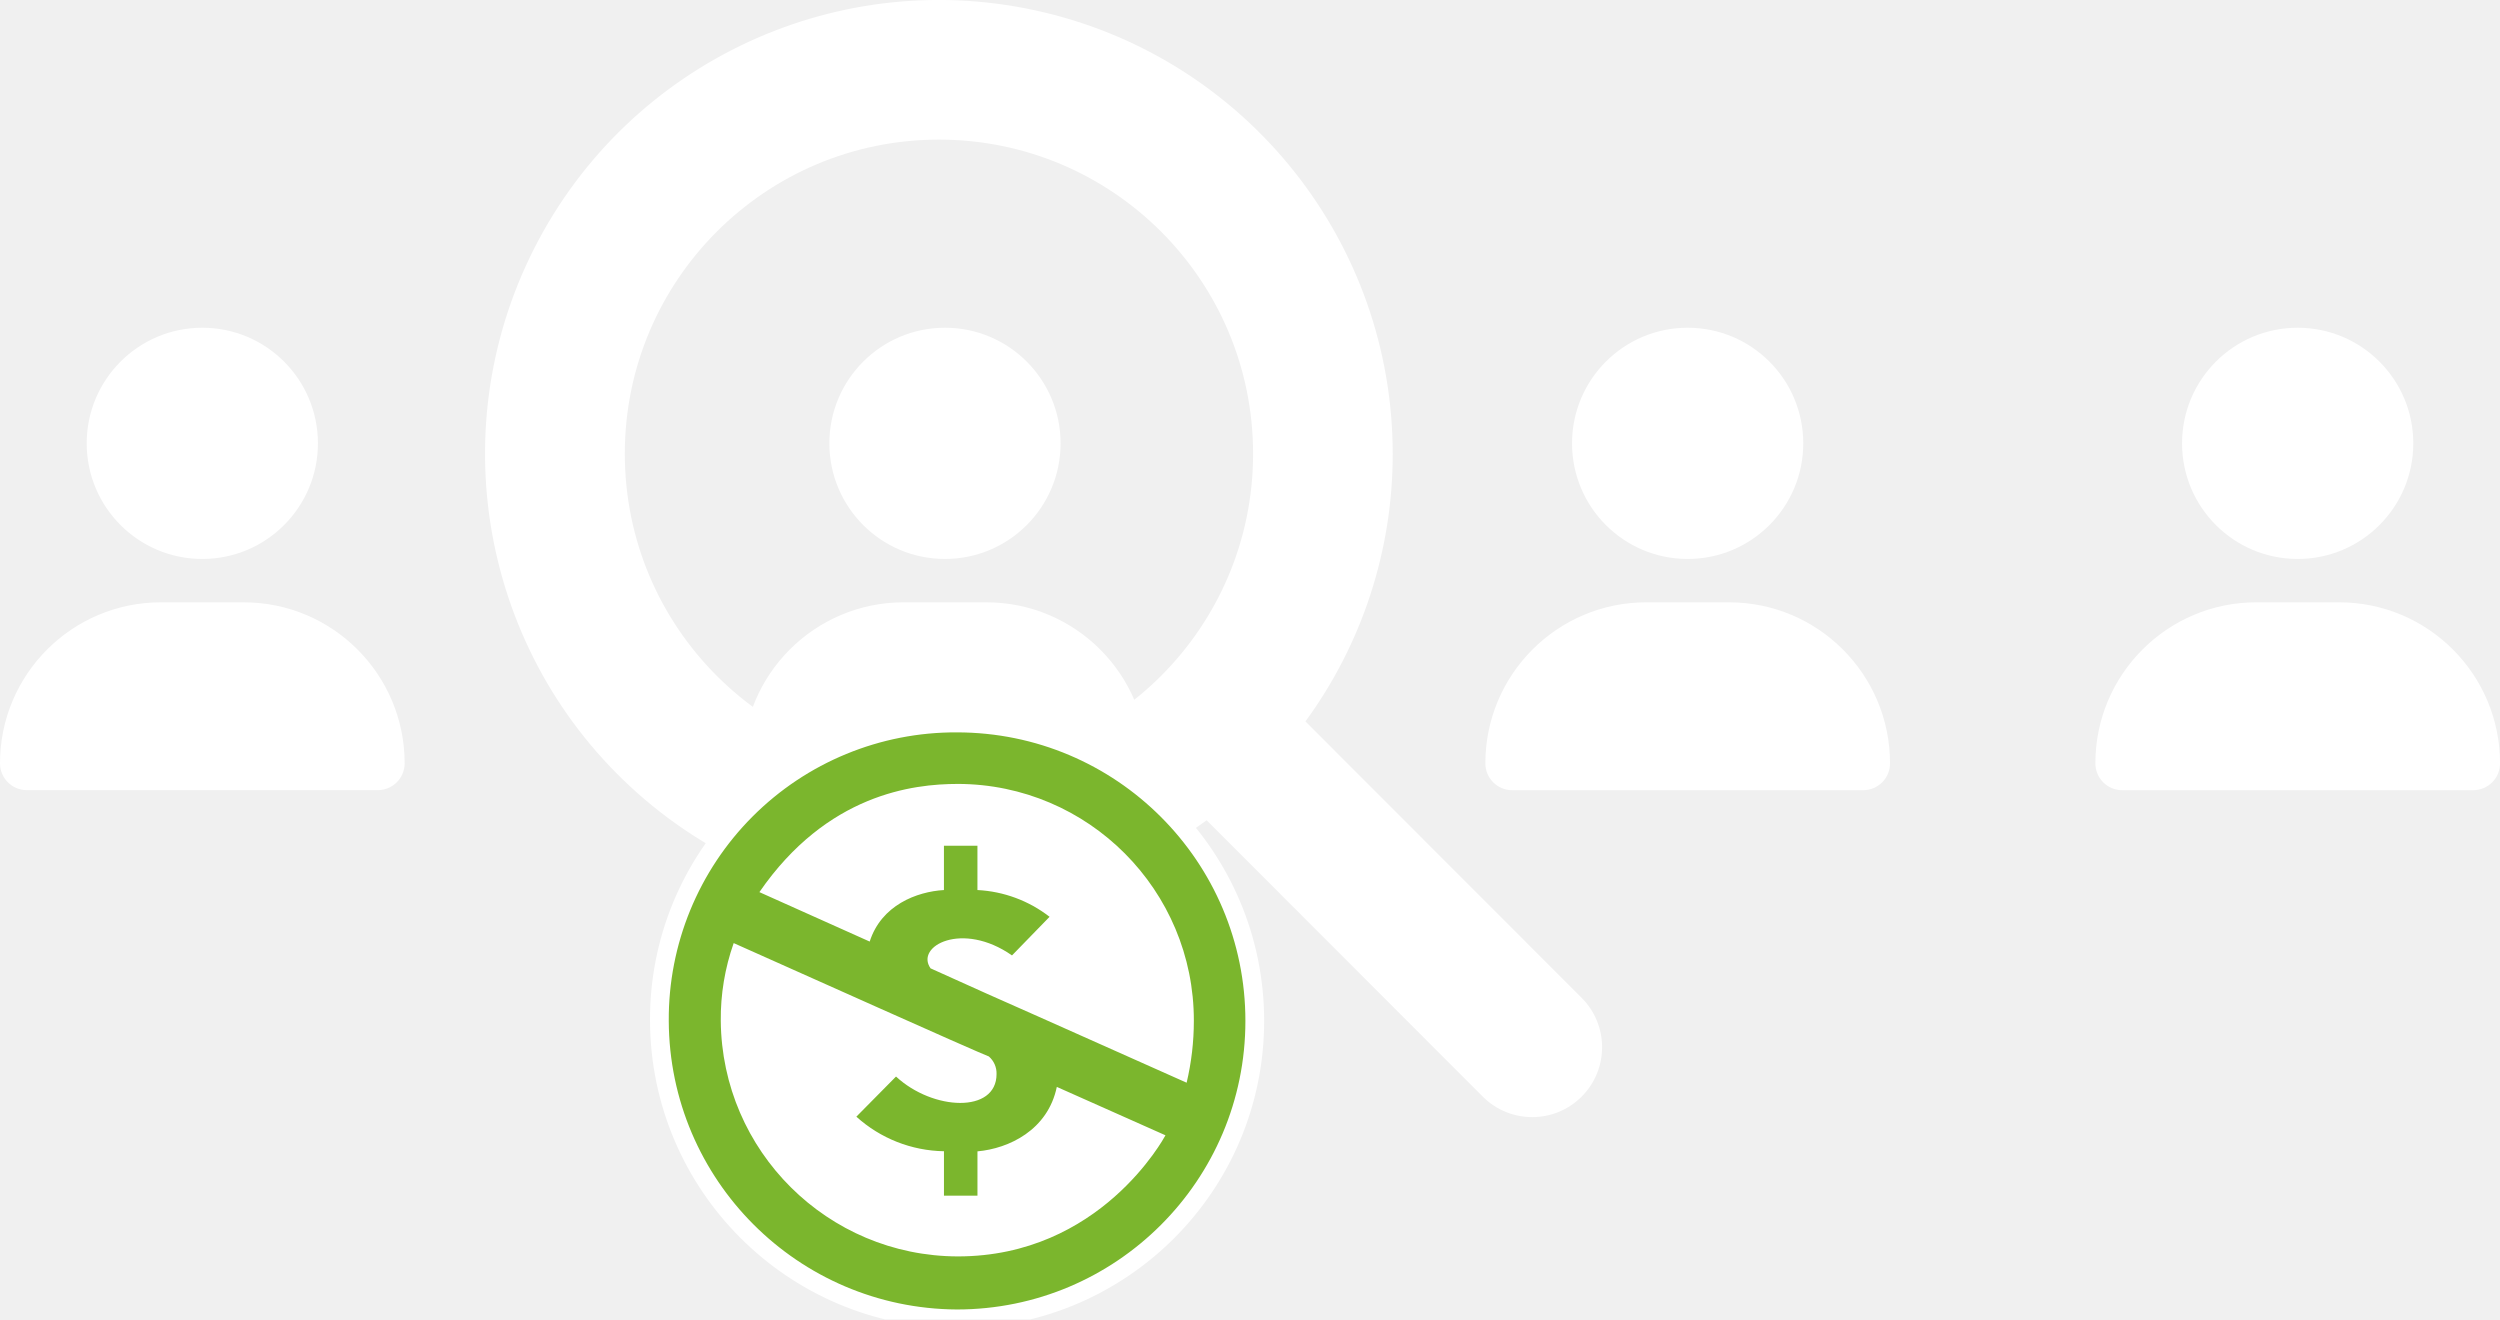
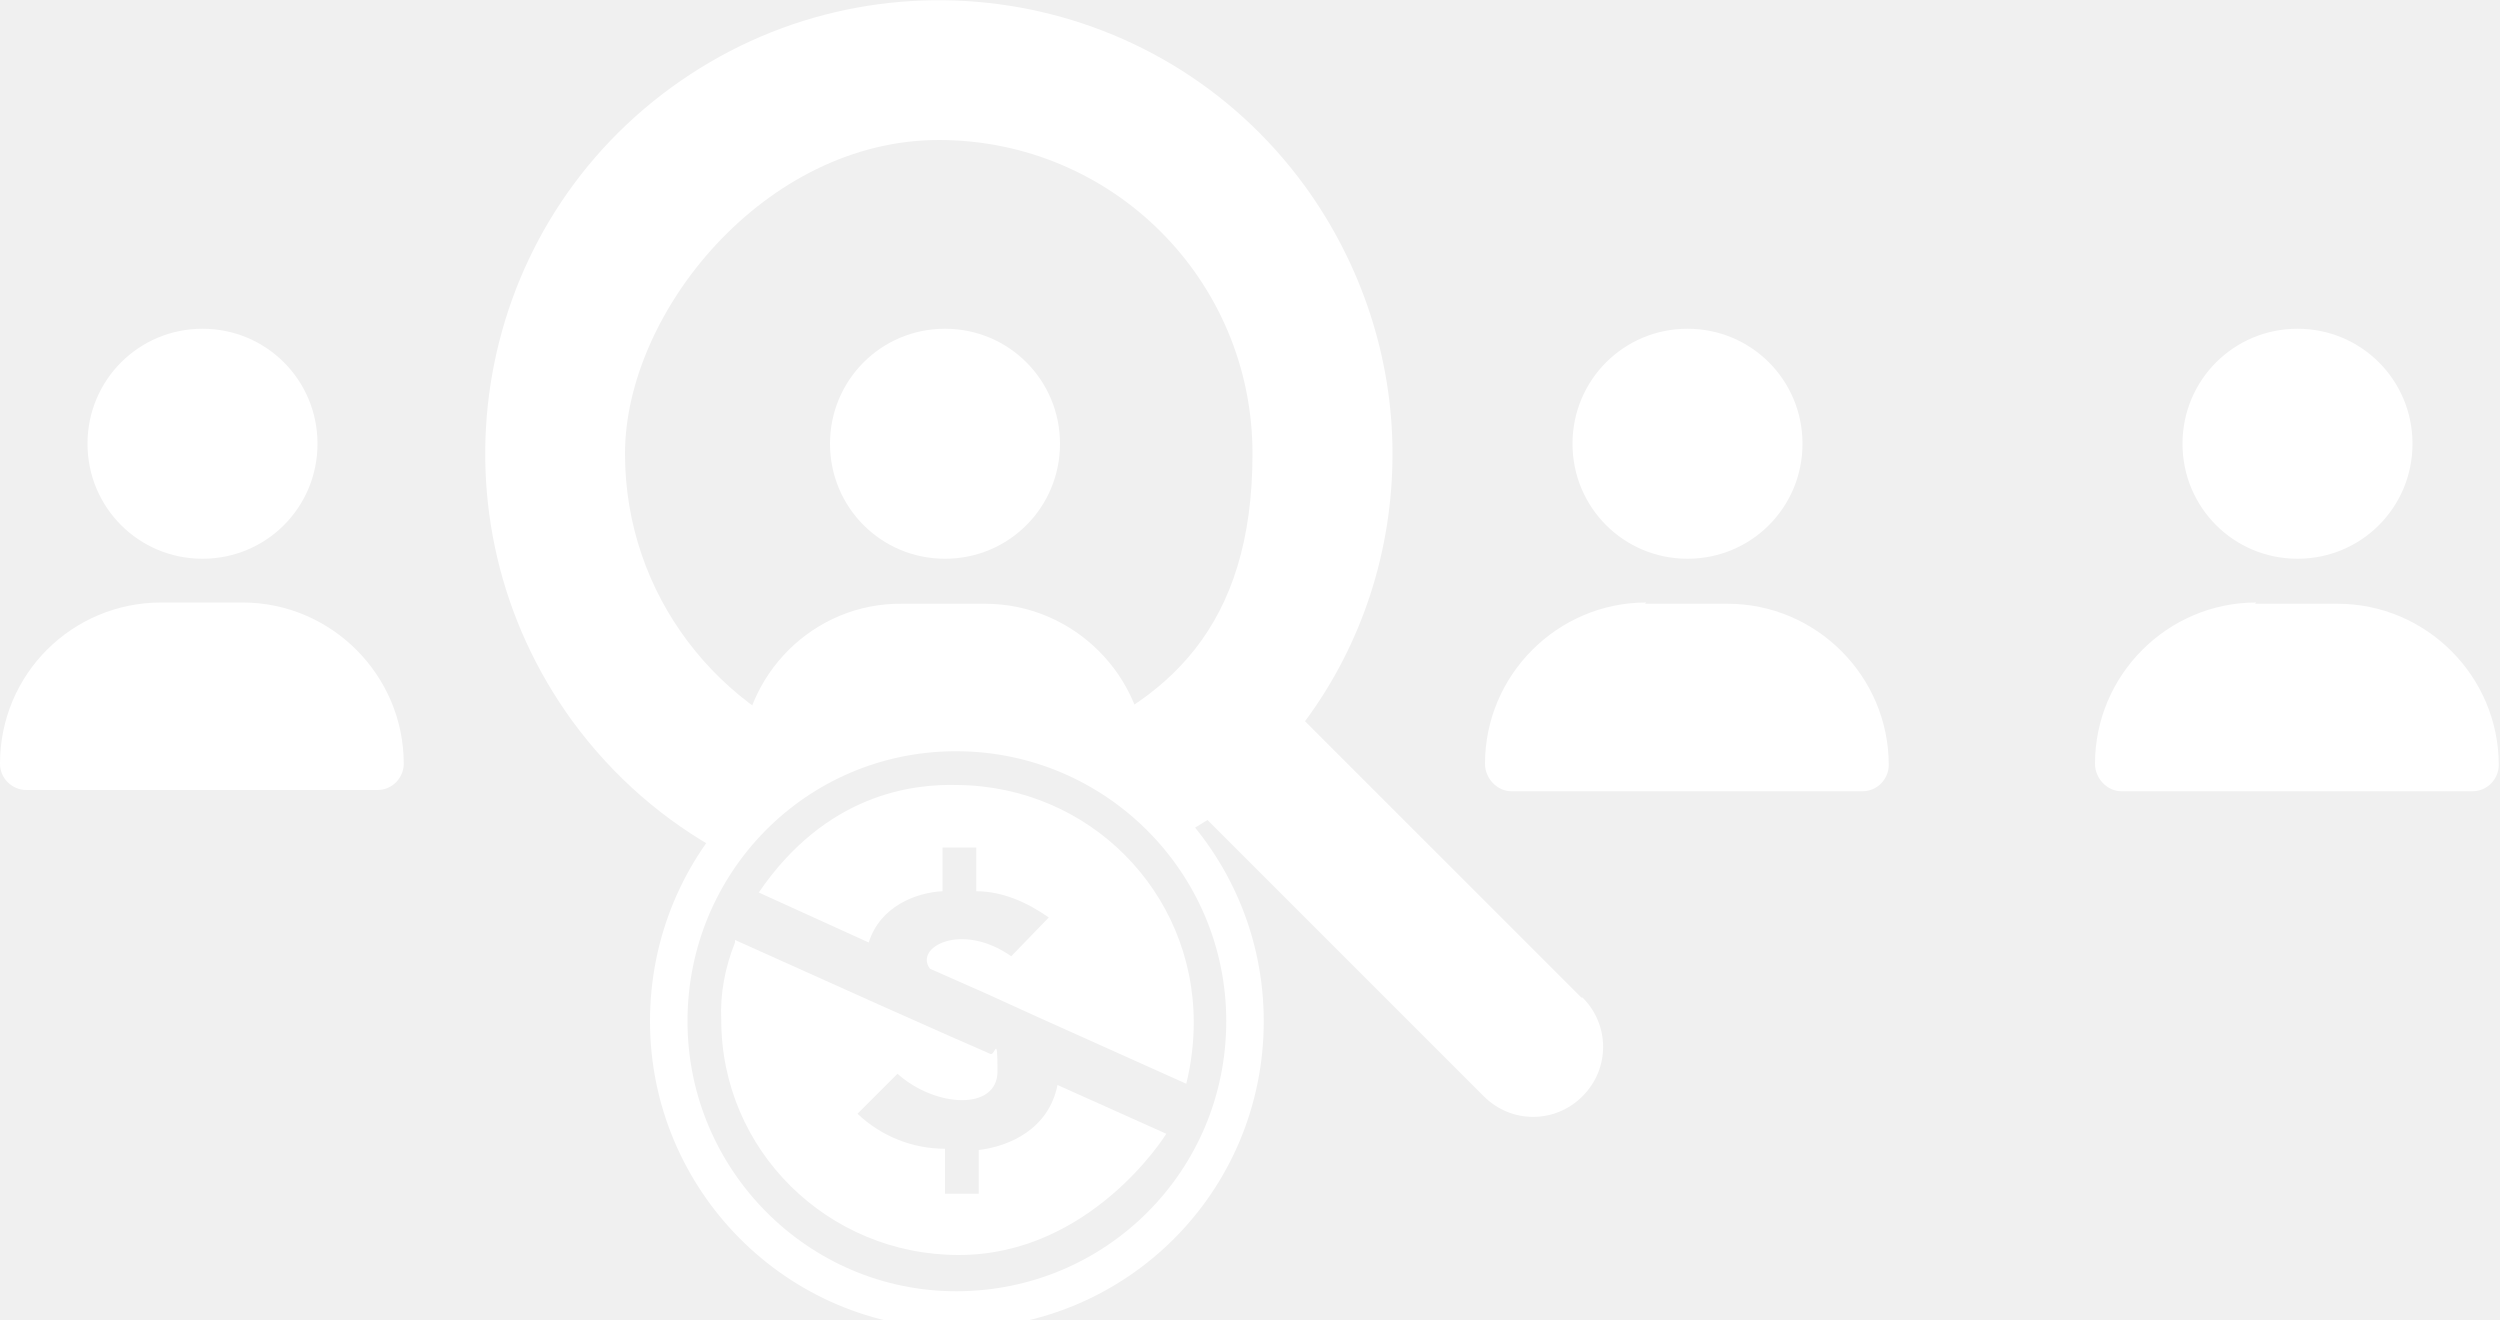
- <svg xmlns="http://www.w3.org/2000/svg" id="Group_236" data-name="Group 236" width="200" height="105.554" viewBox="0 0 200 105.554">
+ <svg xmlns="http://www.w3.org/2000/svg" id="Group_236" version="1.1" viewBox="0 0 200 105.6">
  <defs>
-     <clipPath id="clip-path">
-       <rect id="Rectangle_789" data-name="Rectangle 789" width="200" height="105.554" fill="none" />
+     <style>
+       .st0, .st1 {
+         fill: none;
+       }
+ 
+       .st1 {
+         stroke: #fff;
+         stroke-miterlimit: 10;
+         stroke-width: 3px;
+       }
+ 
+       .st2 {
+         fill: #fff;
+       }
+ 
+       .st3 {
+         clip-path: url(#clippath);
+       }
+     </style>
+     <clipPath id="clippath">
+       <rect class="st0" width="200" height="105.6" />
    </clipPath>
  </defs>
-   <g id="Group_235" data-name="Group 235" clip-path="url(#clip-path)">
-     <path id="Path_2915" data-name="Path 2915" d="M128.146,67.906a9.249,9.249,0,1,0-9.25-9.249,9.249,9.249,0,0,0,9.25,9.249m-3.3,3.468A12.882,12.882,0,0,0,111.96,84.259a2.146,2.146,0,0,0,2.147,2.146h28.08a2.146,2.146,0,0,0,2.146-2.146,12.881,12.881,0,0,0-12.884-12.884Z" transform="translate(-52.547 -23.189)" fill="#fff" />
-     <path id="Path_2916" data-name="Path 2916" d="M16.186,67.906a9.249,9.249,0,1,0-9.25-9.249,9.249,9.249,0,0,0,9.25,9.249m-3.3,3.468A12.881,12.881,0,0,0,0,84.259,2.146,2.146,0,0,0,2.147,86.4H30.226a2.146,2.146,0,0,0,2.146-2.146A12.881,12.881,0,0,0,19.488,71.375Z" transform="translate(0 -23.189)" fill="#fff" />
-     <path id="Path_2917" data-name="Path 2917" d="M240.107,67.906a9.249,9.249,0,1,0-9.25-9.249,9.249,9.249,0,0,0,9.25,9.249m-3.3,3.468a12.882,12.882,0,0,0-12.884,12.884,2.146,2.146,0,0,0,2.147,2.146h28.08a2.146,2.146,0,0,0,2.146-2.146A12.881,12.881,0,0,0,243.41,71.375Z" transform="translate(-105.094 -23.189)" fill="#fff" />
-     <path id="Path_2918" data-name="Path 2918" d="M332.068,67.906a9.249,9.249,0,1,0-9.249-9.249,9.249,9.249,0,0,0,9.249,9.249m-3.3,3.468a12.882,12.882,0,0,0-12.884,12.884,2.146,2.146,0,0,0,2.147,2.146h28.08a2.146,2.146,0,0,0,2.146-2.146,12.881,12.881,0,0,0-12.884-12.884Z" transform="translate(-148.254 -23.189)" fill="#fff" />
-     <path id="Path_2919" data-name="Path 2919" d="M145.747,36.3a36.213,36.213,0,0,1-6.981,21.414l22.094,22.112a5.59,5.59,0,0,1-7.906,7.906L130.861,65.621A36.306,36.306,0,1,1,145.747,36.3m-36.3,25.131A25.131,25.131,0,1,0,84.315,36.3a25.131,25.131,0,0,0,25.131,25.131" transform="translate(-34.33 0)" fill="#fff" />
-     <path id="Path_2920" data-name="Path 2920" d="M123.866,110.408a23.084,23.084,0,1,1,0,46.168,23.186,23.186,0,0,1-23.047-23.084,22.939,22.939,0,0,1,23.047-23.084" transform="translate(-47.318 -51.818)" fill="#fff" />
-     <path id="Path_2921" data-name="Path 2921" d="M123.866,110.408a23.084,23.084,0,1,1,0,46.168,23.186,23.186,0,0,1-23.047-23.084A22.939,22.939,0,0,1,123.866,110.408Z" transform="translate(-47.318 -51.818)" fill="none" stroke="#fff" stroke-miterlimit="10" stroke-width="3" />
-     <path id="Path_2922" data-name="Path 2922" d="M123.866,110.408a23.084,23.084,0,1,1,0,46.168,23.186,23.186,0,0,1-23.047-23.084,22.939,22.939,0,0,1,23.047-23.084m-17.853,16.857a18.136,18.136,0,0,0-1.033,6.227,19.008,19.008,0,0,0,18.961,18.839c11.393,0,16.494-9.476,16.615-9.689l-8.693-3.872c-.717,3.453-3.835,4.933-6.348,5.156v3.546h-2.68v-3.555a10.7,10.7,0,0,1-7.009-2.765L119,137.941c2.951,2.737,8.042,2.96,8.042-.2a1.789,1.789,0,0,0-.615-1.406C125.1,135.772,126.258,136.321,106.013,127.265Zm17.927-12.733c-3.574,0-10.462.81-15.87,8.656l8.824,3.956c.931-2.913,3.76-3.993,5.939-4.123v-3.546h2.68v3.546a10.268,10.268,0,0,1,5.771,2.141l-3.006,3.09c-3.975-2.783-7.772-.745-6.516,1.033,4.97,2.244,4.077,1.843,8.656,3.872l11.831,5.278a21.487,21.487,0,0,0,.577-4.943,18.924,18.924,0,0,0-18.886-18.961Z" transform="translate(-47.318 -51.818)" fill="#7bb62d" />
+   <g class="st3">
+     <g id="Group_235">
+       <path id="Path_2916" class="st2" d="M16.2,44.7c5.1,0,9.2-4.1,9.2-9.2s-4.1-9.2-9.2-9.2-9.2,4.1-9.2,9.2,4.1,9.2,9.2,9.2h0M12.9,48.2c-7.1,0-12.9,5.7-12.9,12.9h0c0,1.2,1,2.1,2.1,2.1h28.1c1.2,0,2.1-1,2.1-2.1h0c0-7.1-5.8-12.9-12.9-12.9h-6.6.1Z" />
+       <path id="Path_2917" class="st2" d="M135,44.7c5.1,0,9.2-4.1,9.2-9.2s-4.1-9.2-9.2-9.2-9.2,4.1-9.2,9.2,4.1,9.2,9.2,9.2h0M131.7,48.2c-7.1,0-12.9,5.8-12.9,12.9h0c0,1.2,1,2.2,2.1,2.2h28.1c1.2,0,2.1-1,2.1-2.1,0-7.1-5.8-12.9-12.9-12.9h-6.6,0Z" />
+       <path id="Path_2918" class="st2" d="M183.8,44.7c5.1,0,9.2-4.1,9.2-9.2s-4.1-9.2-9.2-9.2-9.2,4.1-9.2,9.2h0c0,5.1,4.1,9.2,9.2,9.2M180.5,48.2c-7.1,0-12.9,5.8-12.9,12.9h0c0,1.2,1,2.2,2.1,2.2h28.1c1.2,0,2.1-1,2.1-2.1,0-7.1-5.8-12.9-12.9-12.9h-6.6,0Z" />
+       <path id="Path_2921" class="st1" d="M76.5,58.6c12.7,0,23.1,10.3,23.1,23.1s-10.3,23.1-23.1,23.1h0c-12.7,0-23-10.4-23-23.1s10.1-23,22.8-23.1h.3-.1Z" />
+       <g>
+         <path class="st2" d="M84.6,86.8c-.7,3.5-3.8,4.9-6.3,5.2v3.5h-2.7v-3.6c-2.6,0-5.1-1-7-2.8l3.2-3.2c3,2.7,8,3,8-.2s-.2-1.1-.6-1.4c-1.3-.6-.2,0-20.4-9.1v.2c-.8,2-1.2,4.1-1.1,6.2,0,10.4,8.5,18.8,19,18.8s16.5-9.5,16.6-9.7l-8.7-3.9Z" />
+         <path class="st2" d="M75.4,71.3v-3.5h2.7v3.5c2.1,0,4.1.9,5.8,2.1l-3,3.1c-4-2.8-7.8-.7-6.5,1,5,2.2,4.1,1.8,8.7,3.9l11.8,5.3c.4-1.6.6-3.3.6-4.9,0-10.5-8.4-18.9-18.9-19h0c-3.6-.1-10.5.7-15.9,8.6l8.8,4c.9-2.9,3.8-4,5.9-4.1Z" />
+       </g>
+       <path class="st2" d="M126.5,79.8l-22.1-22.1c4.6-6.2,7-13.7,7-21.4s-2.5-15.2-7-21.4C92.6-1.3,69.9-4.8,53.7,7c-16.2,11.8-19.7,34.5-7.9,50.7,3.3,4.5,7.4,8,12,10.5,2.5-3.5,5.9-6.3,10-7.9-10.3-3.2-17.8-12.7-17.8-24s11.2-25.1,25.1-25.1,25.1,11.2,25.1,25.1-6.8,19.9-16.3,23.5c4.1,1.4,7.7,3.9,10.5,7.2.7-.5,1.4-.9,2.2-1.4l22.1,22.1c2.2,2.2,5.7,2.2,7.9,0s2.2-5.7,0-7.9Z" />
+       <g>
+         <path class="st2" d="M75.6,44.7c5.1,0,9.2-4.1,9.2-9.2s-4.1-9.2-9.2-9.2-9.2,4.1-9.2,9.2,4.1,9.2,9.2,9.2Z" />
+         <path class="st2" d="M61.5,63.3h1c3.8-2.9,8.6-4.7,13.8-4.7h.2c5.2,0,9.9,1.7,13.8,4.6.8-.3,1.4-1.1,1.4-2,0-7.1-5.8-12.9-12.9-12.9h-6.6,0c-7.1-.1-12.9,5.7-12.9,12.8s1,2.2,2.1,2.2Z" />
+       </g>
+     </g>
  </g>
</svg>
